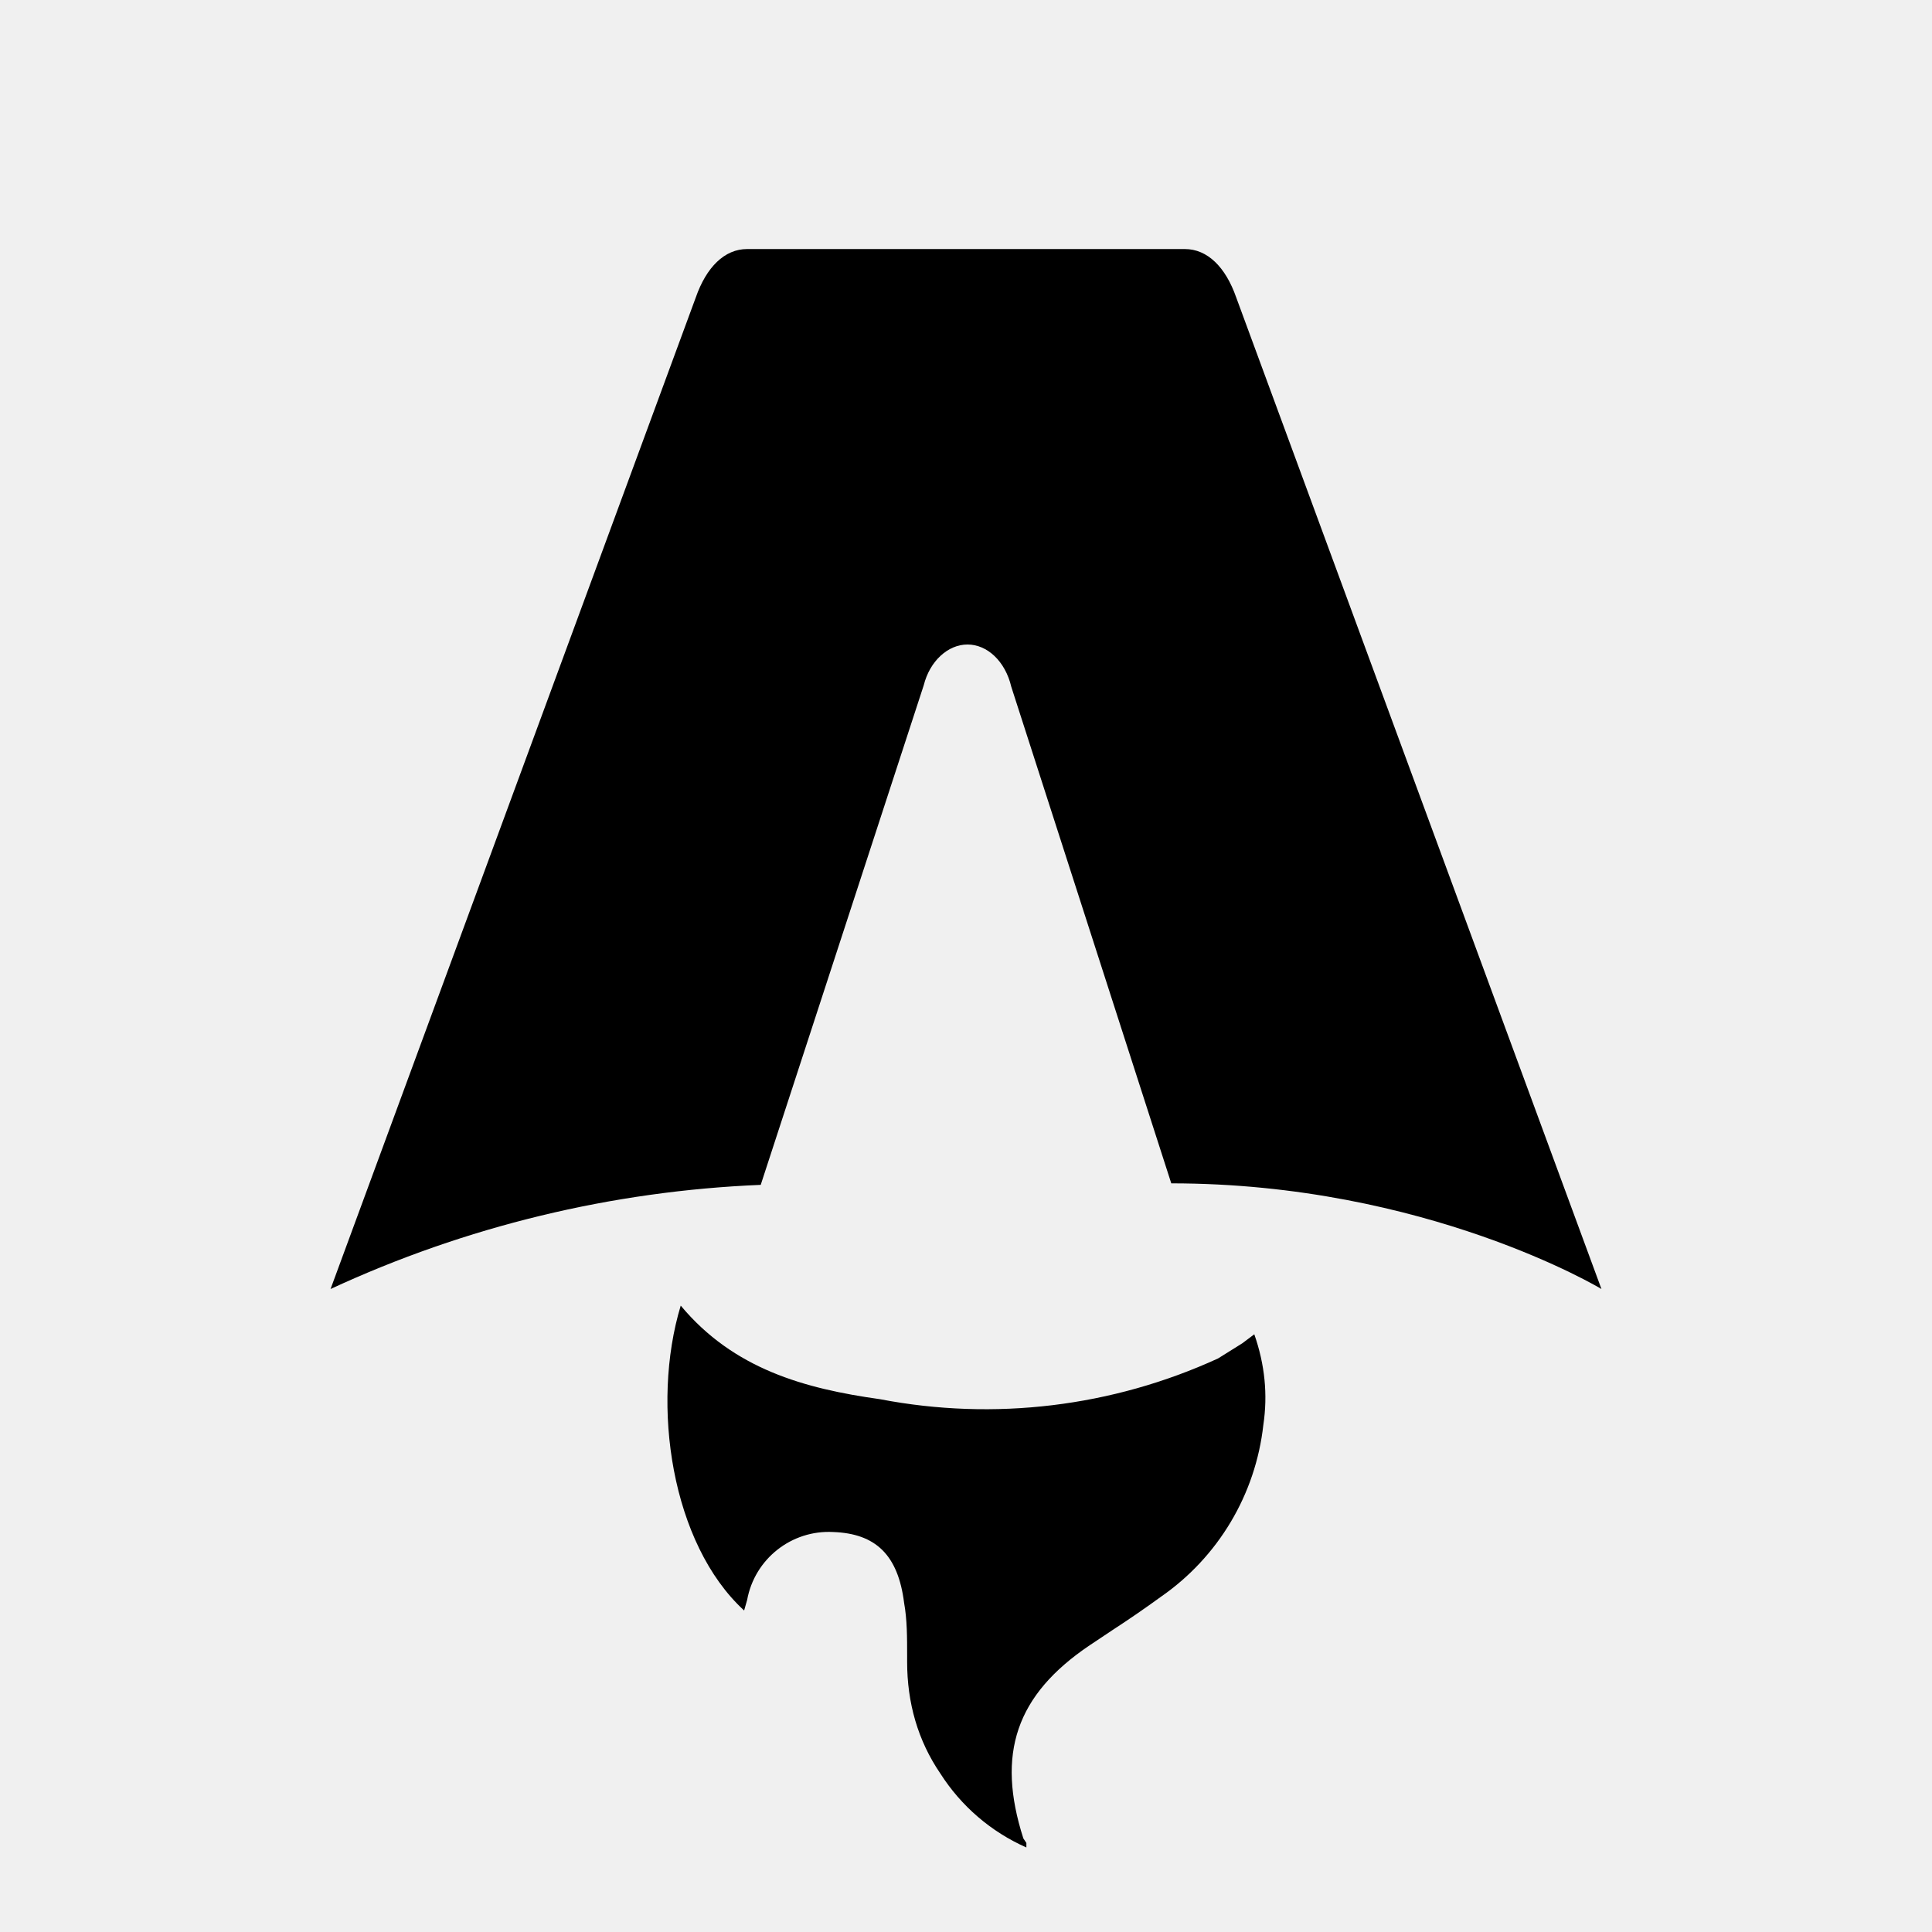
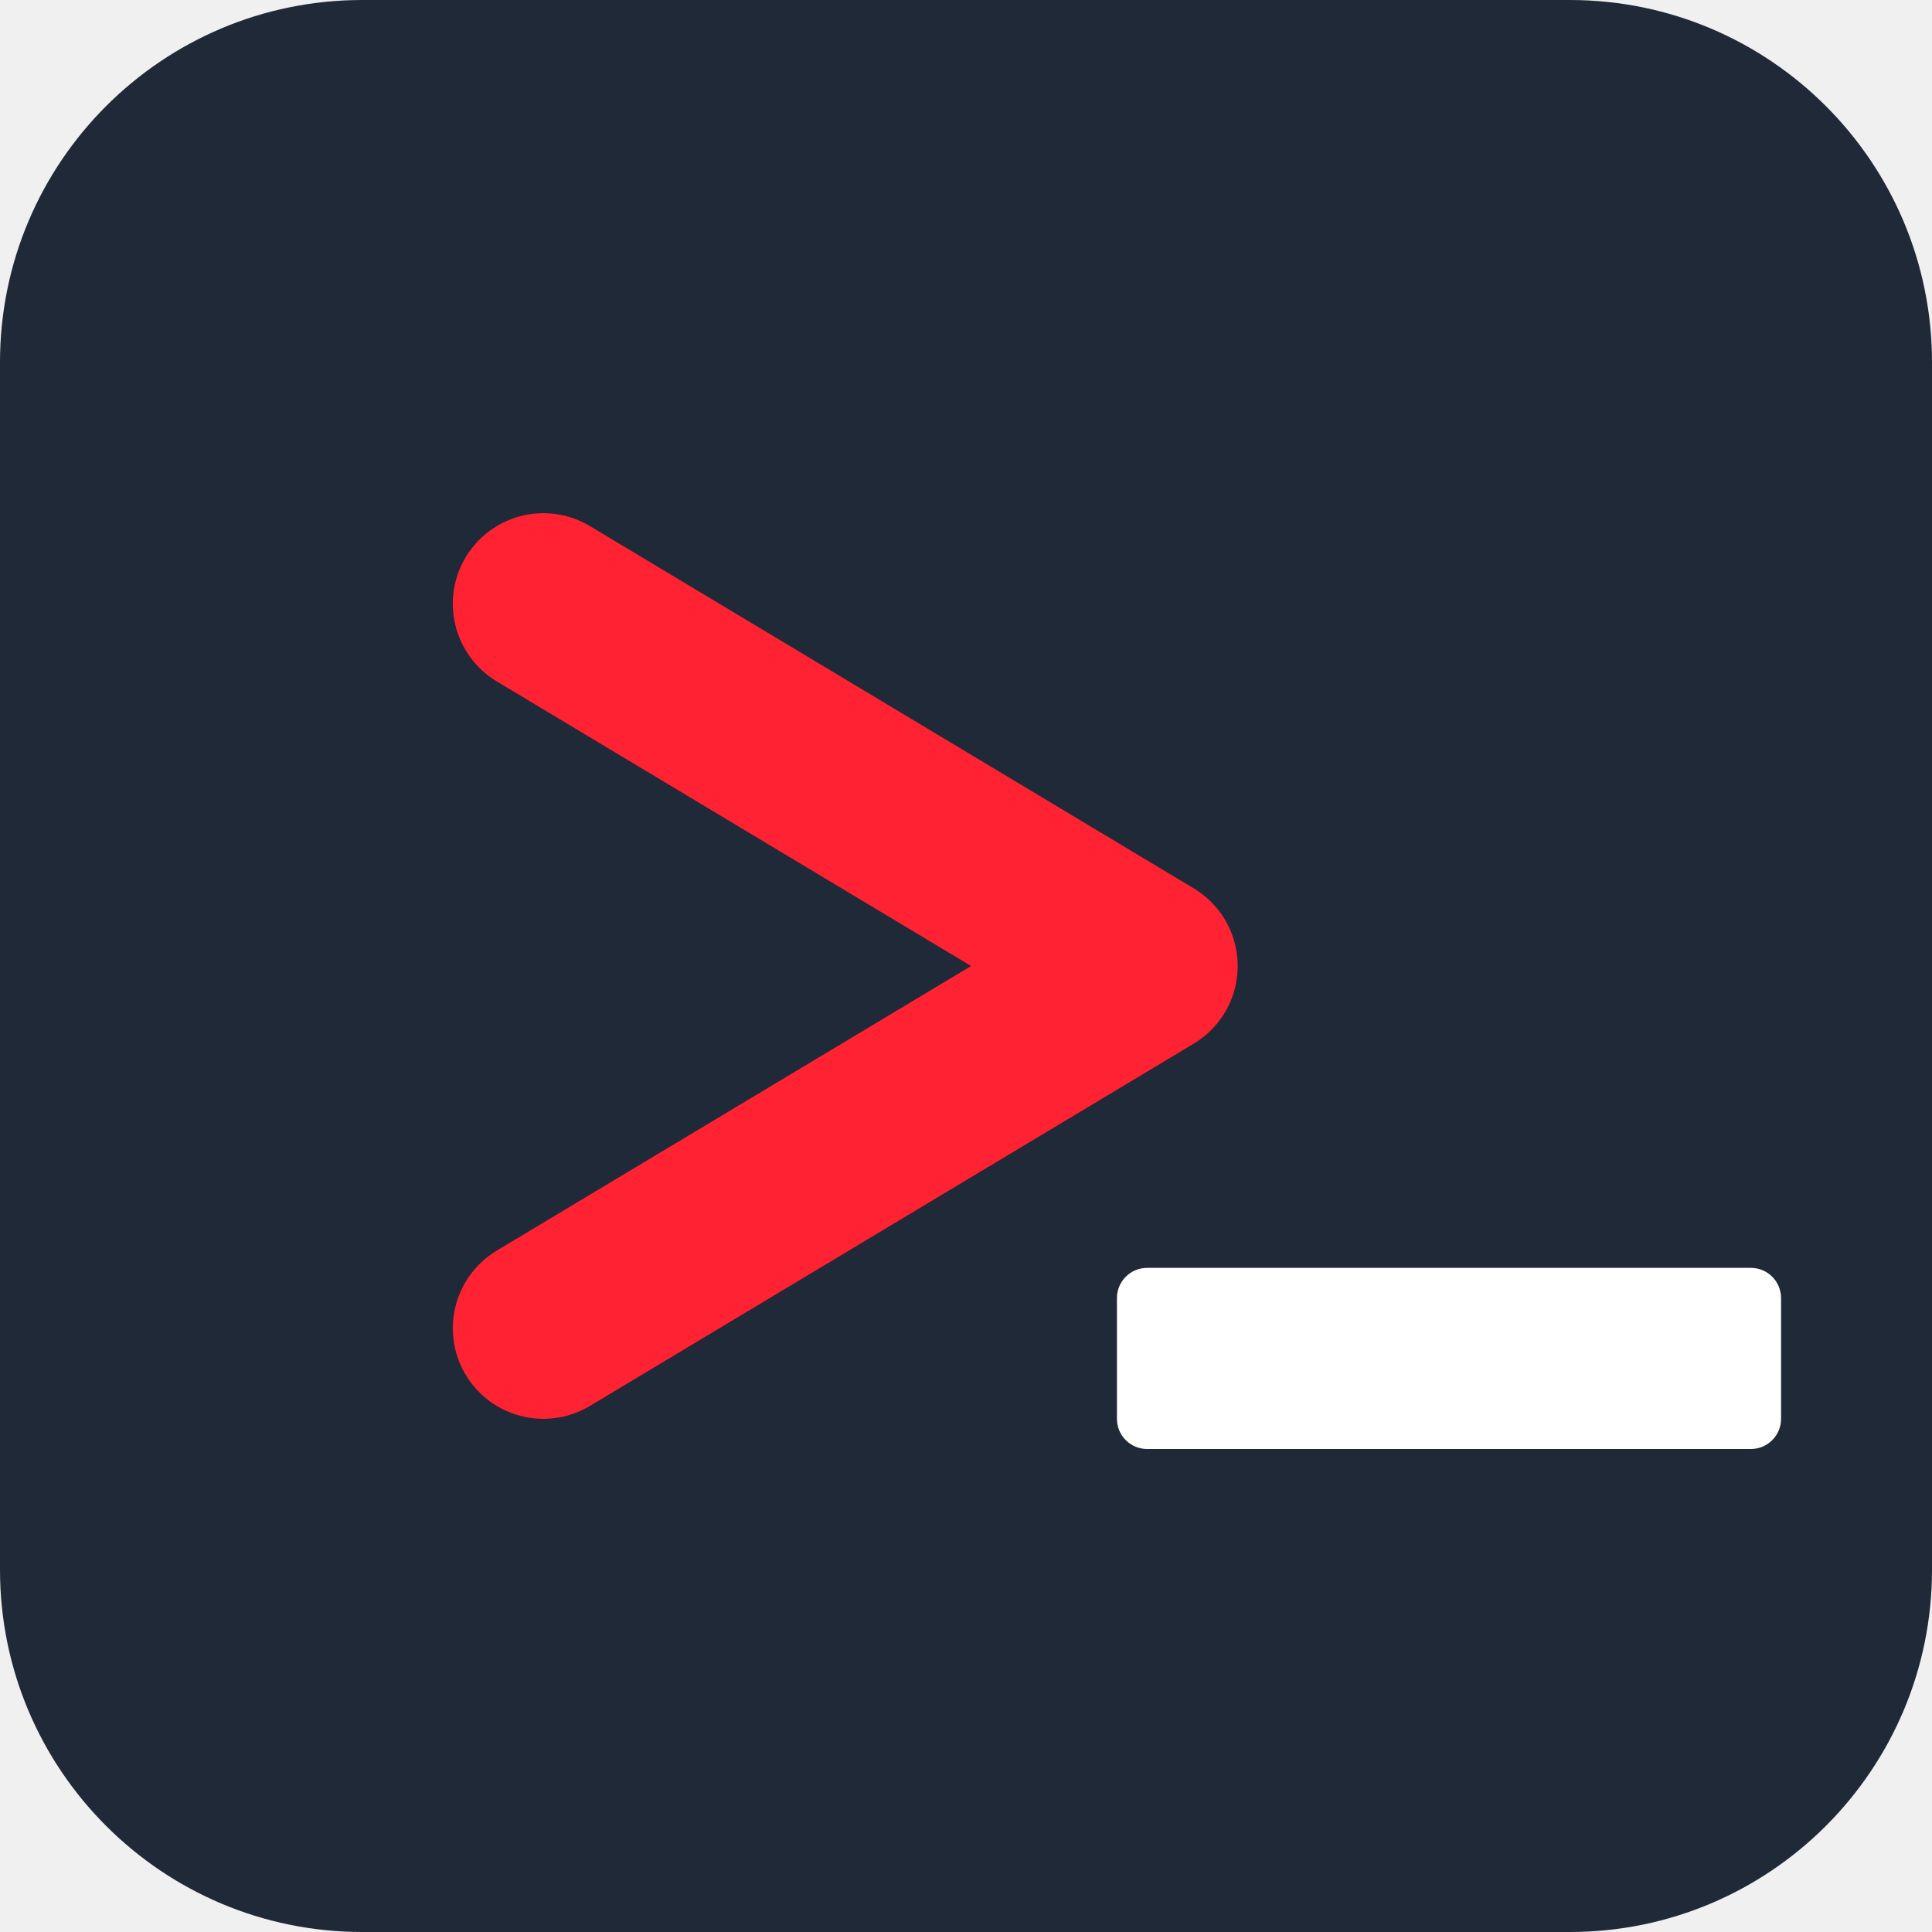
- <svg xmlns="http://www.w3.org/2000/svg" fill="none" viewBox="0 0 128 128">
-   <path d="M50.4 78.5a75.1 75.1 0 0 0-28.5 6.9l24.2-65.7c.7-2 1.9-3.2 3.4-3.2h29c1.5 0 2.7 1.2 3.4 3.2l24.2 65.7s-11.6-7-28.5-7L67 45.5c-.4-1.7-1.6-2.8-2.9-2.8-1.3 0-2.5 1.1-2.9 2.7L50.4 78.5Zm-1.1 28.2Zm-4.2-20.2c-2 6.6-.6 15.8 4.2 20.2a17.5 17.5 0 0 1 .2-.7 5.5 5.5 0 0 1 5.7-4.5c2.8.1 4.3 1.5 4.7 4.7.2 1.1.2 2.3.2 3.5v.4c0 2.7.7 5.2 2.2 7.4a13 13 0 0 0 5.7 4.9v-.3l-.2-.3c-1.8-5.6-.5-9.5 4.4-12.8l1.5-1a73 73 0 0 0 3.2-2.2 16 16 0 0 0 6.8-11.4c.3-2 .1-4-.6-6l-.8.6-1.6 1a37 37 0 0 1-22.4 2.7c-5-.7-9.7-2-13.2-6.2Z" />
-   <style>
-         path { fill: #000; }
-         @media (prefers-color-scheme: dark) {
-             path { fill: #FFF; }
-         }
-     </style>
+ <svg xmlns="http://www.w3.org/2000/svg" viewBox="0 0 64 64" fill="none">
+   <rect width="64" height="64" rx="12" fill="#1f2937" />
+   <path d="M18 20 L38 32 L18 44" stroke="#ff2233" stroke-width="6" stroke-linecap="round" stroke-linejoin="round" />
+   <rect x="37" y="42" width="22" height="6" fill="#FFFFFF" rx="1">
+     <animate attributeName="opacity" values="1;0;1" dur="1s" repeatCount="indefinite" />
+   </rect>
</svg>
